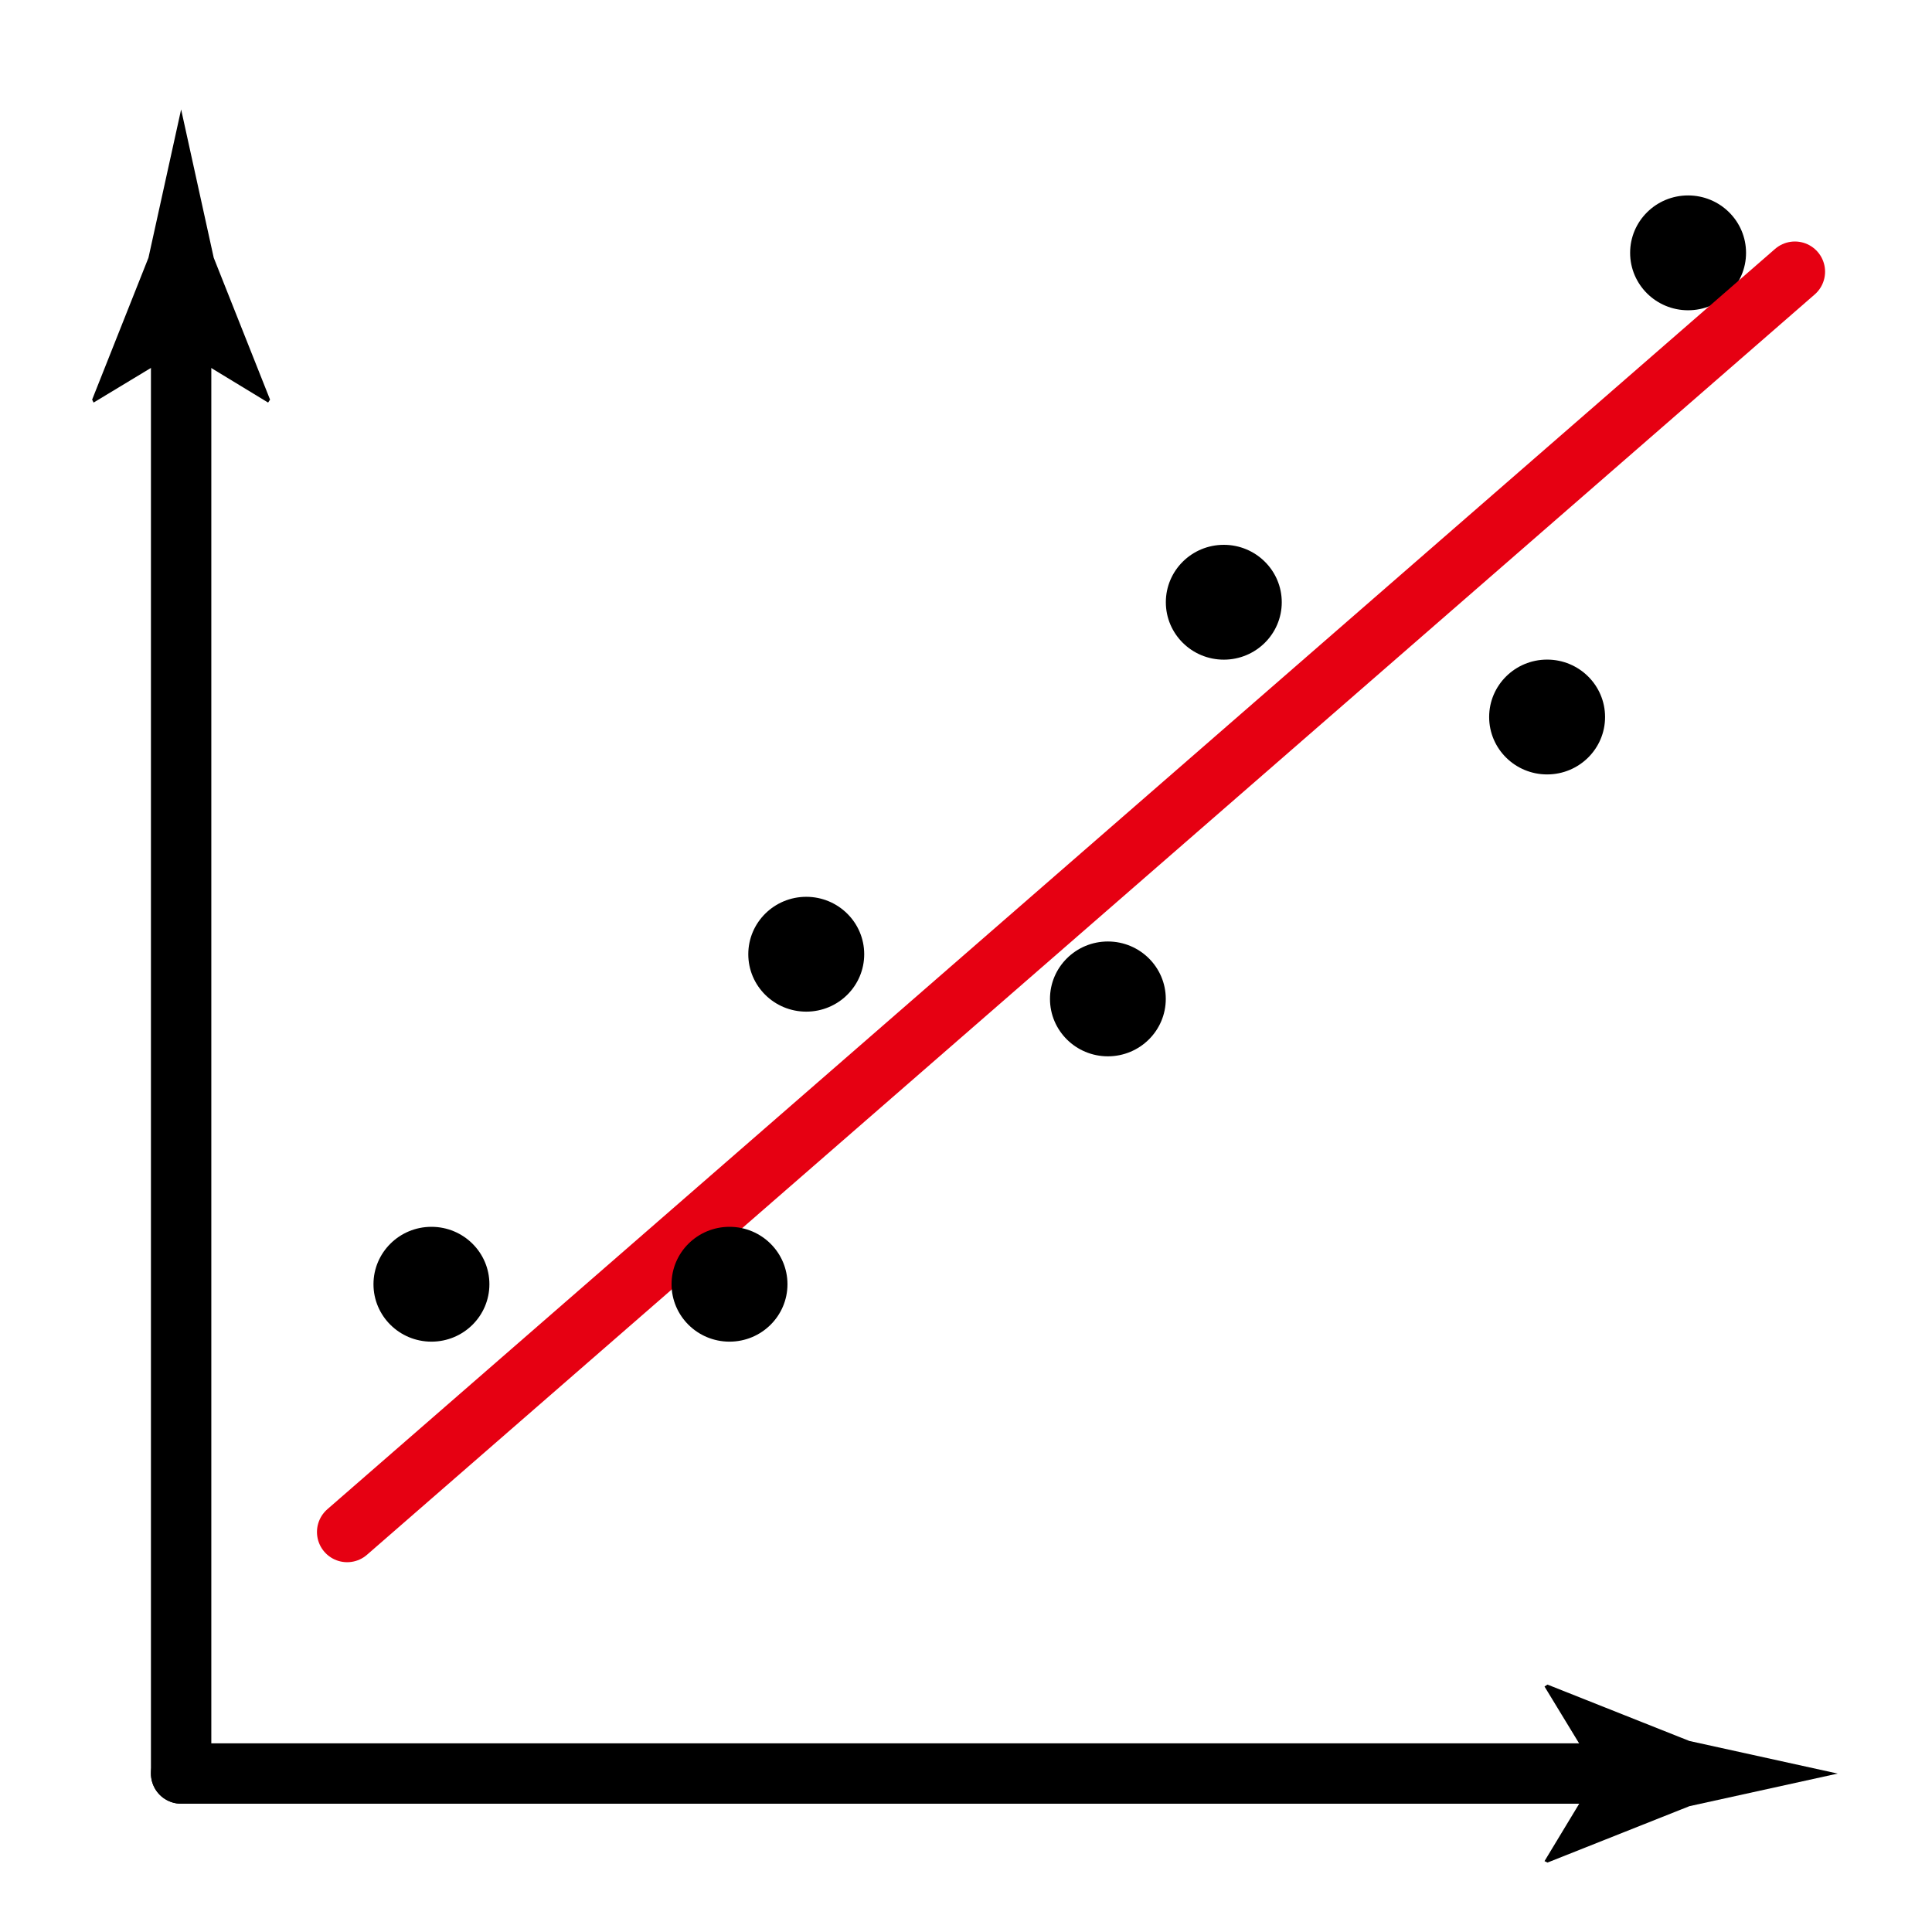
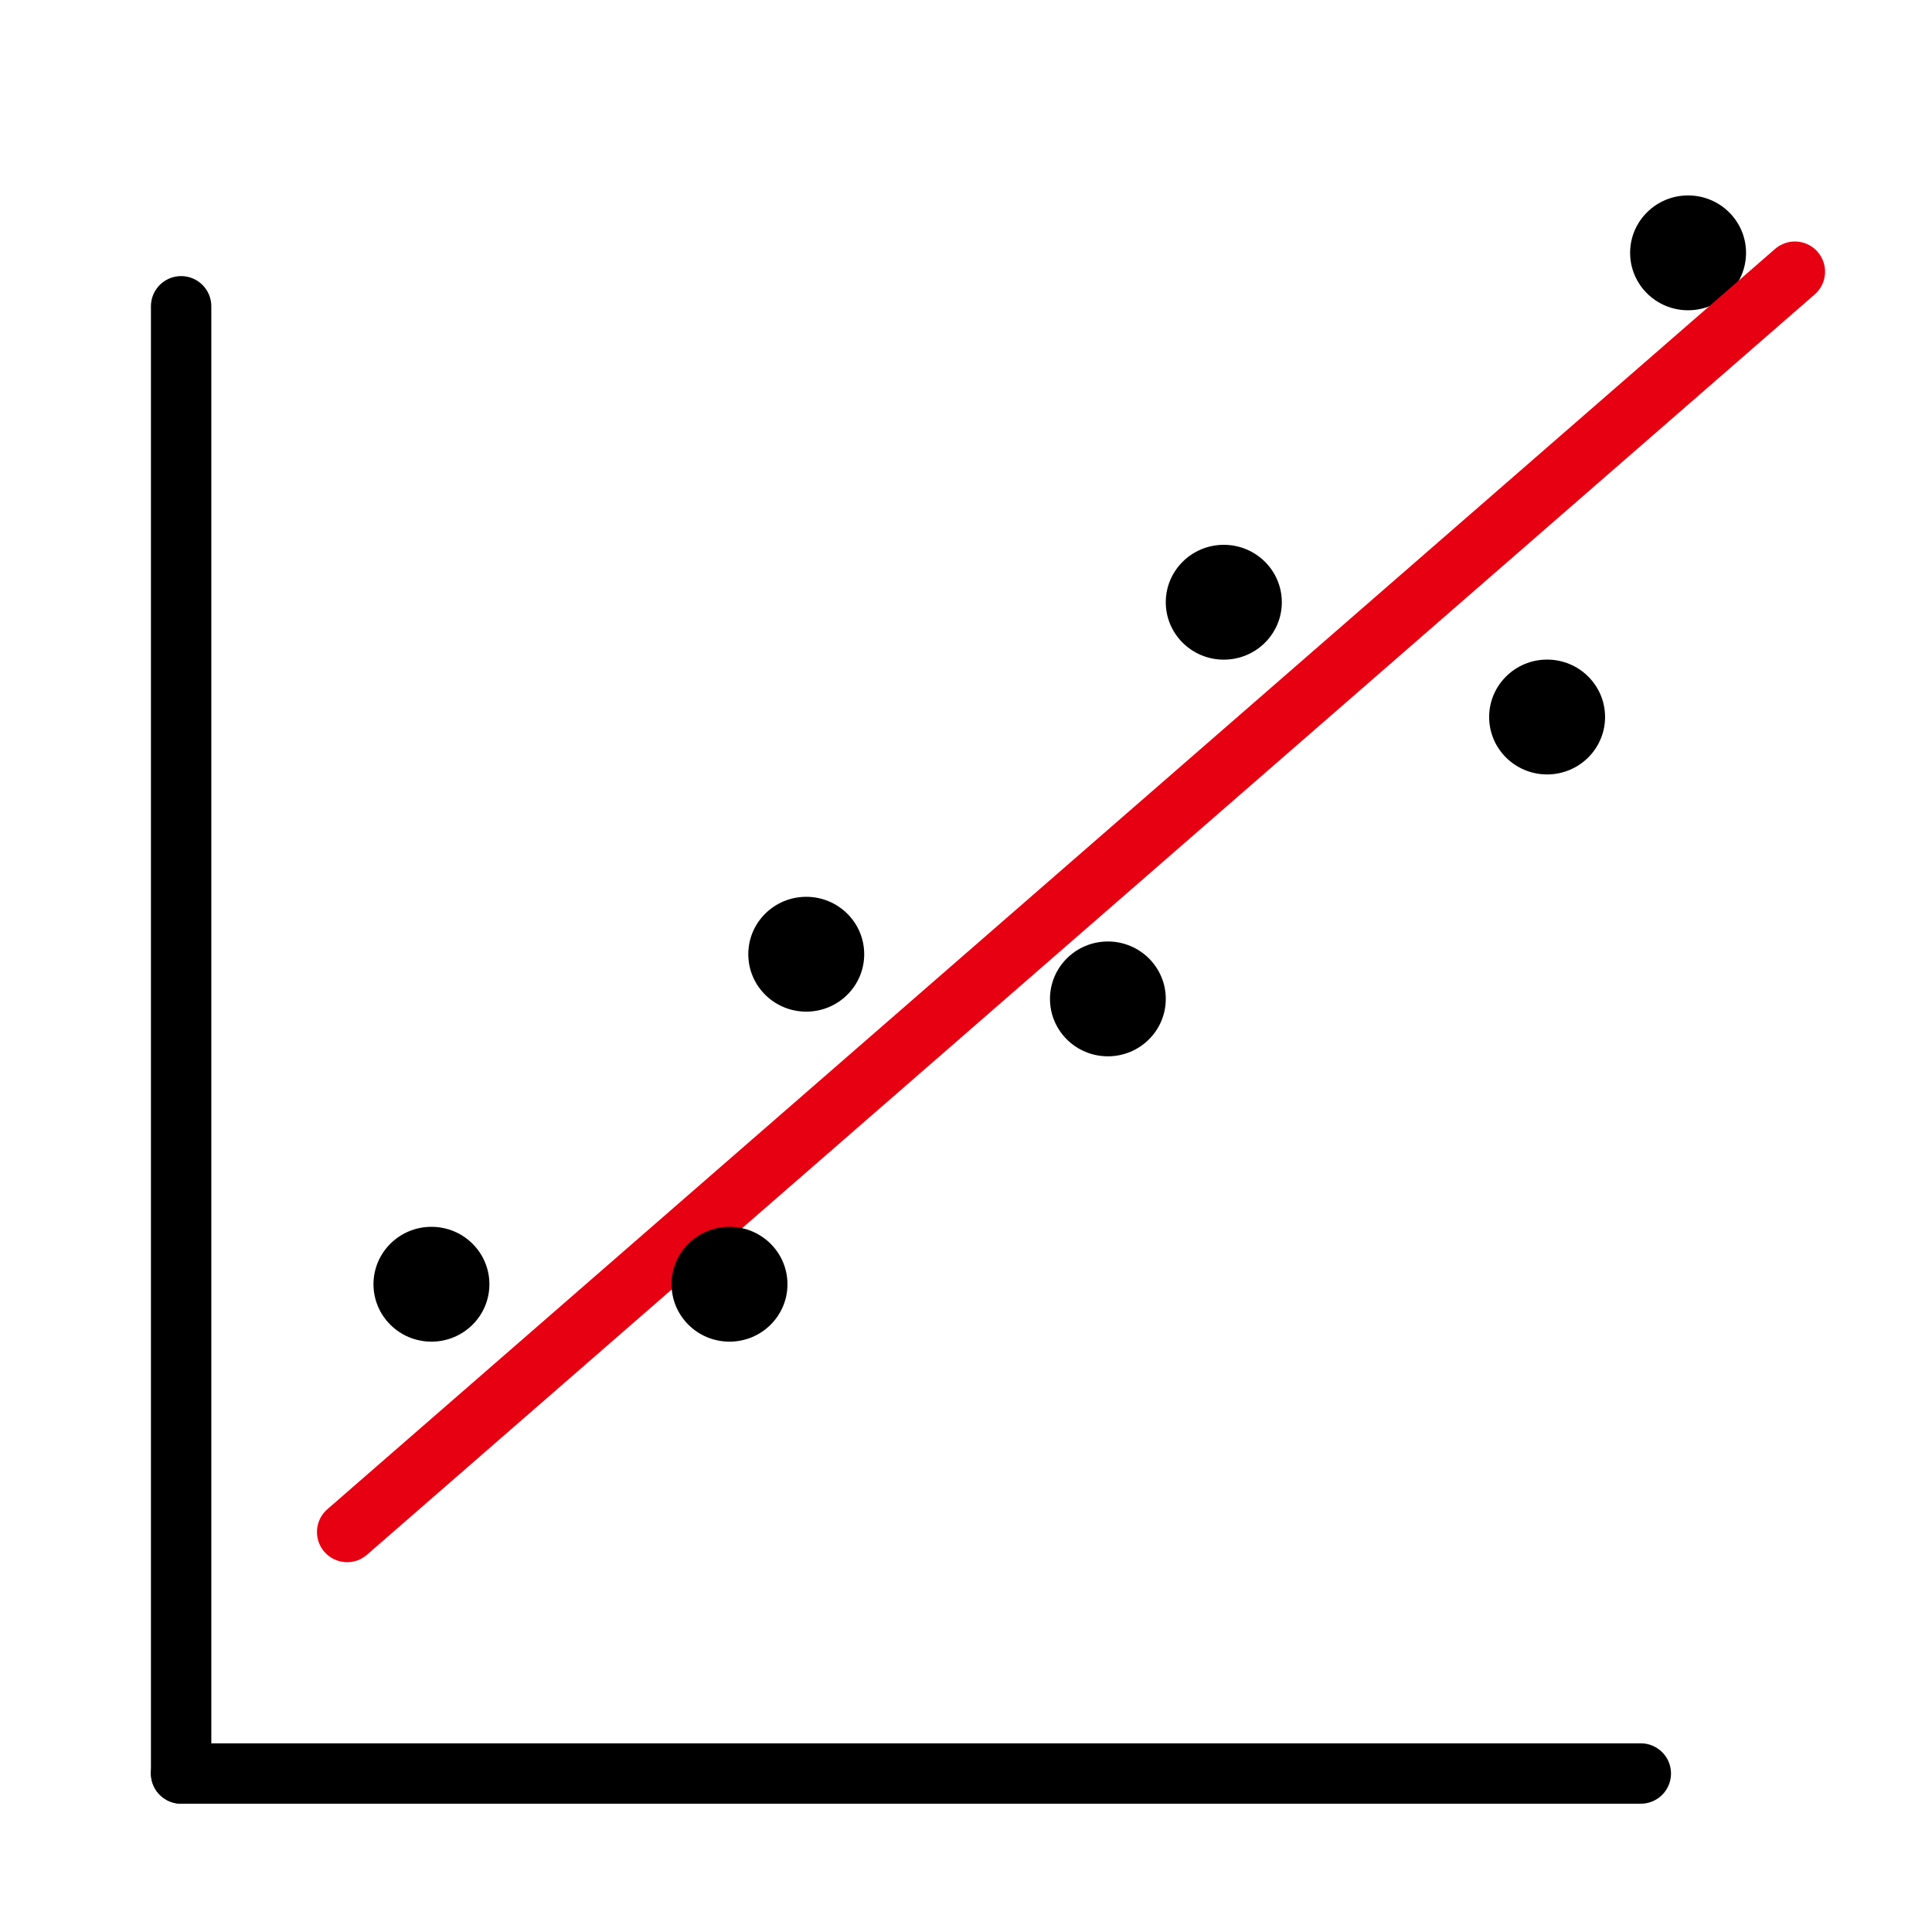
- <svg xmlns="http://www.w3.org/2000/svg" version="1.1" x="0px" y="0px" width="32px" height="32px" viewBox="0 0 32 32" enable-background="new 0 0 32 32" xml:space="preserve">
+ <svg xmlns="http://www.w3.org/2000/svg" version="1.1" id="图层_1" x="0px" y="0px" width="32px" height="32px" viewBox="0 0 32 32" enable-background="new 0 0 32 32" xml:space="preserve">
  <g id="bk">
    <g>
      <g>
        <line fill="none" stroke="#000000" stroke-linecap="round" stroke-miterlimit="10" x1="3" y1="5.073" x2="3" y2="29.375" />
-         <g>
-           <path d="M3,5.792l1.441,0.876l0.032-0.049l-0.933-2.35C3.36,3.45,3.18,2.631,3,1.813C2.82,2.631,2.64,3.45,2.459,4.269      l-0.933,2.35l0.024,0.049L3,5.792z" />
-         </g>
      </g>
    </g>
    <g>
      <g>
        <line fill="none" stroke="#000000" stroke-linecap="round" stroke-miterlimit="10" x1="3" y1="29.375" x2="27.177" y2="29.375" />
-         <g>
-           <path d="M26.459,29.375l-0.877-1.441l0.049-0.032l2.351,0.934c0.818,0.18,1.638,0.359,2.456,0.54      c-0.818,0.18-1.638,0.36-2.456,0.54l-2.351,0.934l-0.049-0.024L26.459,29.375z" />
-         </g>
      </g>
    </g>
  </g>
  <g id="Fit">
    <ellipse cx="7.146" cy="21.271" rx="0.96" ry="0.951" />
    <ellipse cx="18.35" cy="16.545" rx="0.959" ry="0.951" />
    <ellipse cx="13.354" cy="15.805" rx="0.96" ry="0.951" />
-     <ellipse cx="20.27" cy="9.975" rx="0.96" ry="0.951" />
+     <ellipse cx="20.27" cy="9.975" rx="0.961" ry="0.951" />
    <ellipse cx="27.96" cy="4.188" rx="0.96" ry="0.951" />
    <ellipse cx="25.625" cy="11.876" rx="0.96" ry="0.951" />
    <line fill="none" stroke="#E60012" stroke-linecap="round" stroke-linejoin="round" stroke-miterlimit="10" x1="5.75" y1="25.375" x2="29.729" y2="4.5" />
    <ellipse cx="12.083" cy="21.271" rx="0.96" ry="0.951" />
  </g>
</svg>
